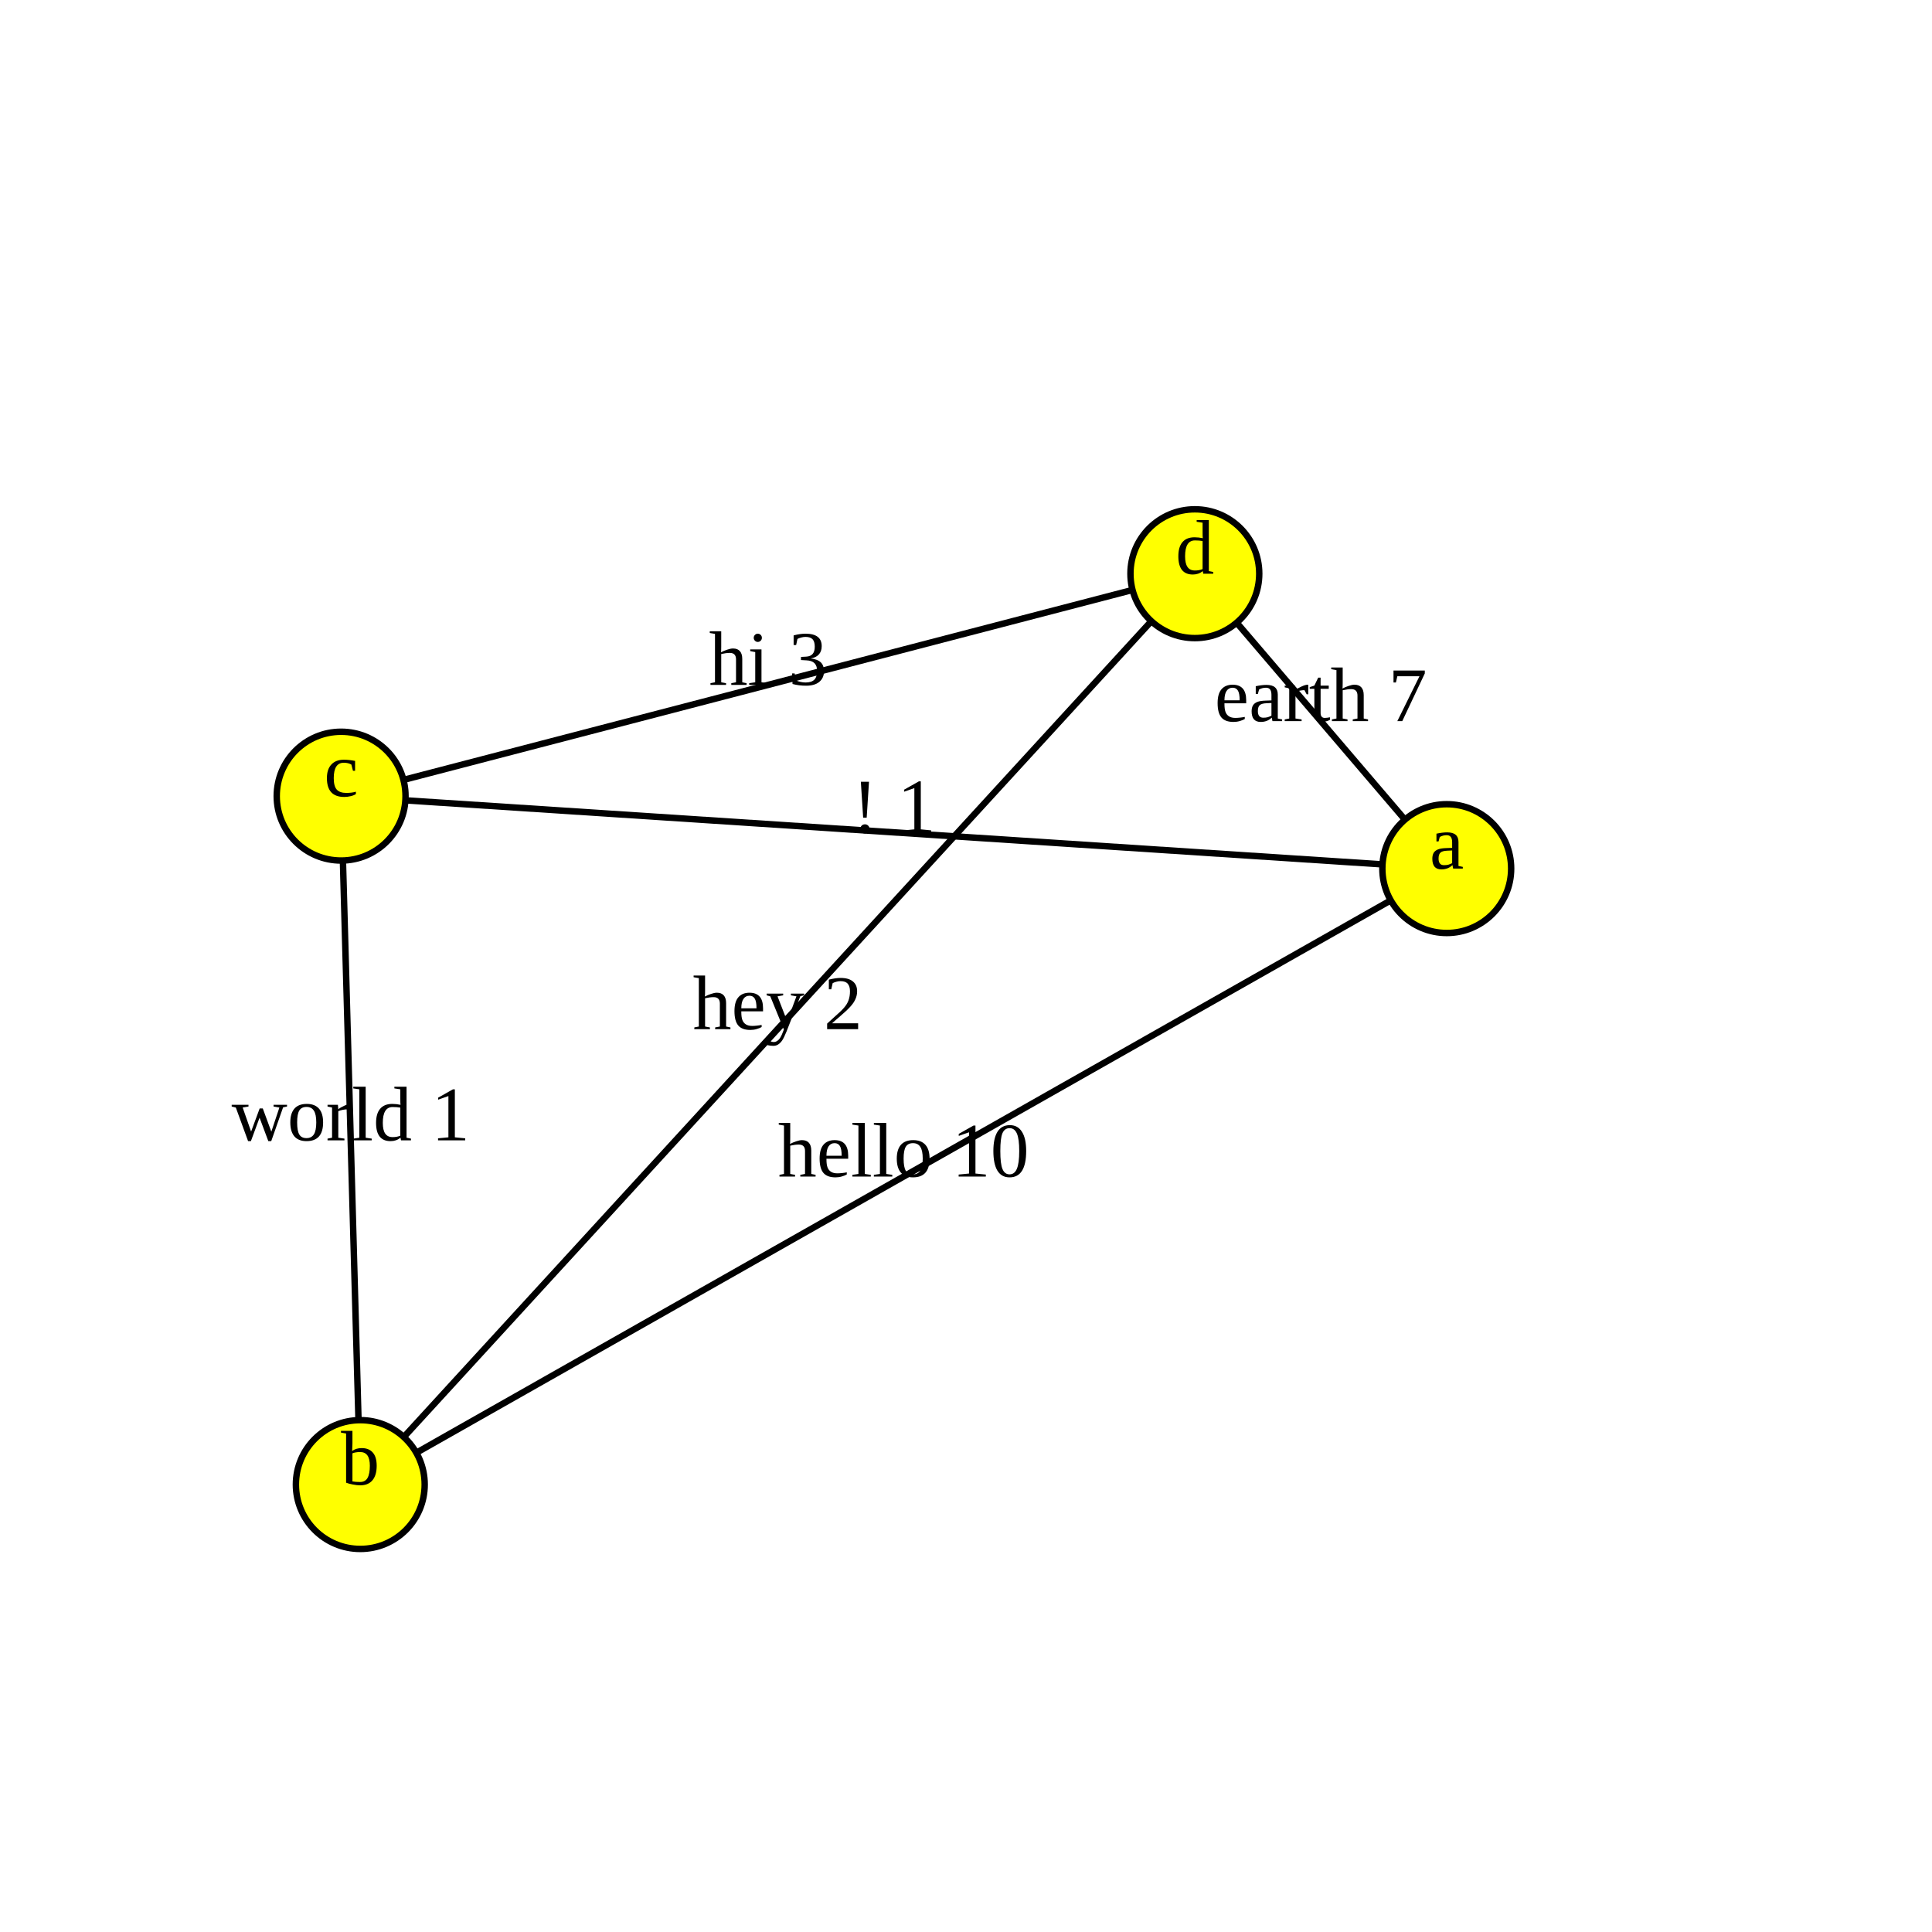
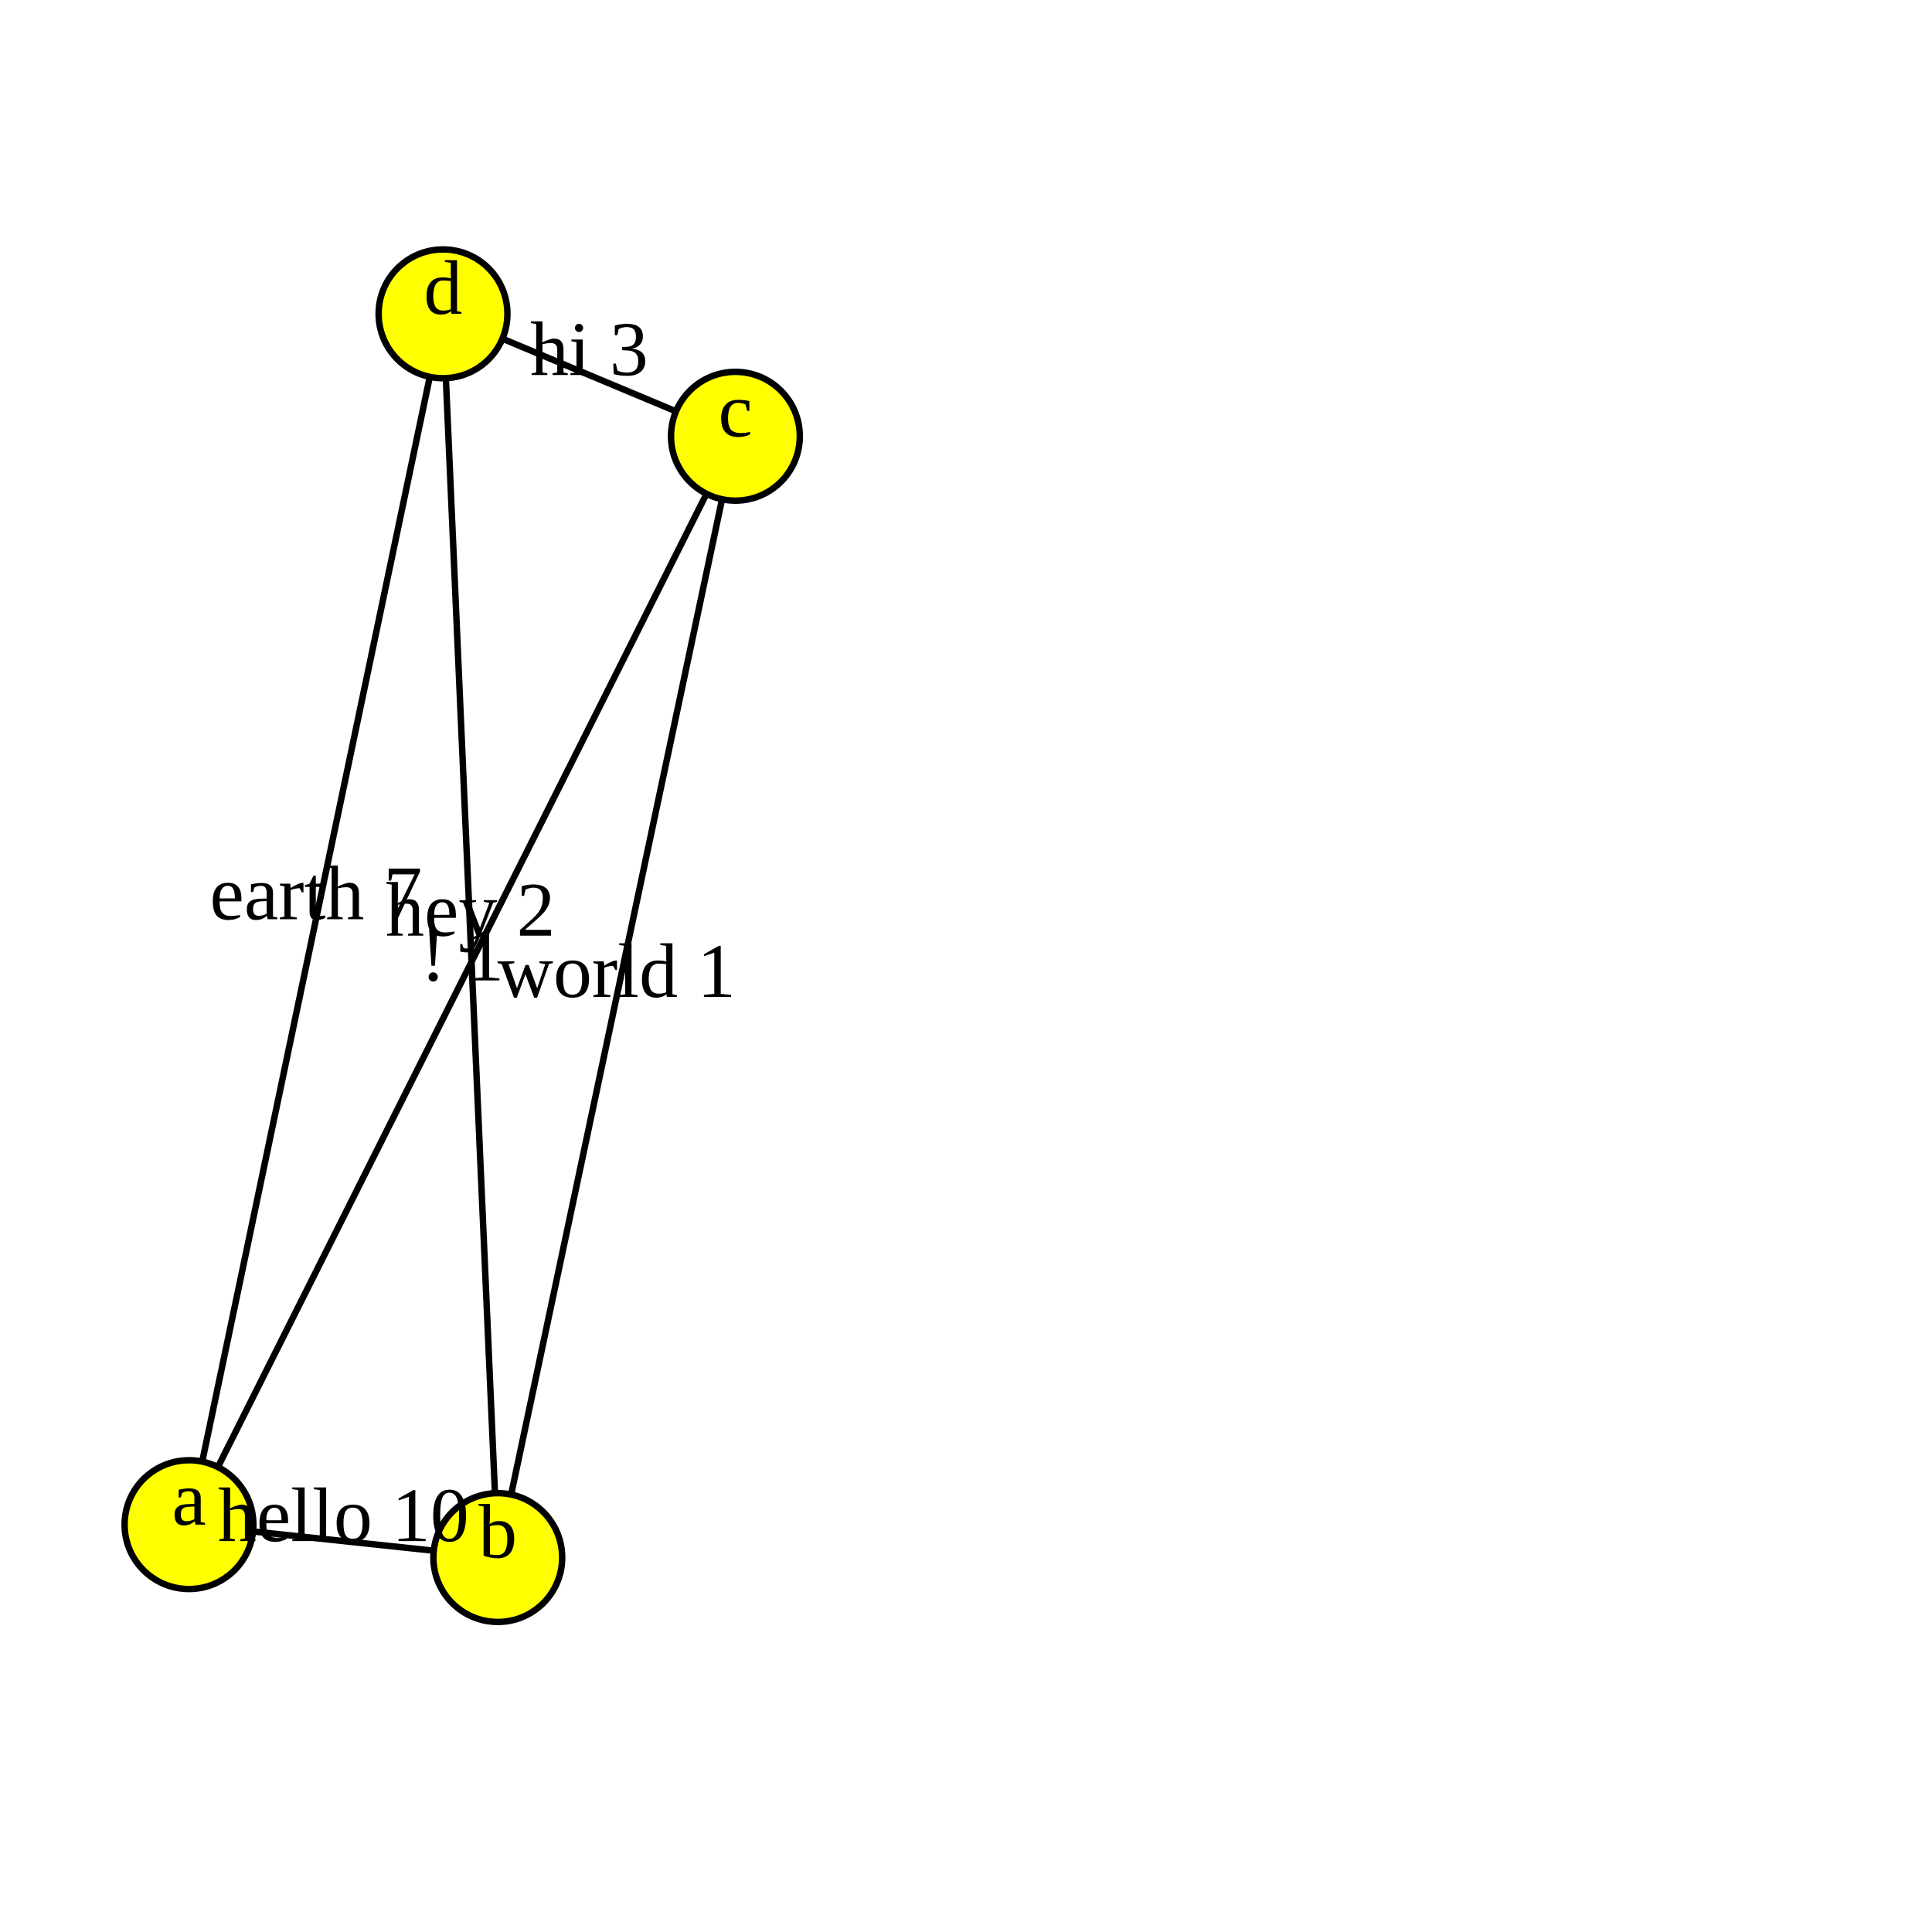
<svg xmlns="http://www.w3.org/2000/svg" version="1.1" width="300.0" height="300.0">
  <style>.caption {
  font-size: 14px;
  font-family: Georgia, serif;
}
</style>
-   <line x1="52.97" y1="123.624" x2="185.536" y2="89.084" stroke="rgb(0,0,0)" stroke-width="1" />
-   <line x1="224.652" y1="134.876" x2="52.97" y2="123.624" stroke="rgb(0,0,0)" stroke-width="1" />
-   <line x1="55.946" y1="230.519" x2="185.536" y2="89.084" stroke="rgb(0,0,0)" stroke-width="1" />
-   <line x1="224.652" y1="134.876" x2="55.946" y2="230.519" stroke="rgb(0,0,0)" stroke-width="1" />
-   <line x1="55.946" y1="230.519" x2="52.97" y2="123.624" stroke="rgb(0,0,0)" stroke-width="1" />
-   <line x1="185.536" y1="89.084" x2="224.652" y2="134.876" stroke="rgb(0,0,0)" stroke-width="1" />
-   <circle cx="224.652" cy="134.876" r="10" fill="rgb(255,255,0)" stroke="rgb(0,0,0)" stroke-width="1" />
-   <circle cx="55.946" cy="230.519" r="10" fill="rgb(255,255,0)" stroke="rgb(0,0,0)" stroke-width="1" />
-   <circle cx="52.97" cy="123.624" r="10" fill="rgb(255,255,0)" stroke="rgb(0,0,0)" stroke-width="1" />
-   <circle cx="185.536" cy="89.084" r="10" fill="rgb(255,255,0)" stroke="rgb(0,0,0)" stroke-width="1" />
-   <text text-anchor="middle" alignment-baseline="middle" x="224.652" y="134.876" fill="rgb(0,0,0)" font-size="12">a</text>
-   <text text-anchor="middle" alignment-baseline="middle" x="55.946" y="230.519" fill="rgb(0,0,0)" font-size="12">b</text>
-   <text text-anchor="middle" alignment-baseline="middle" x="52.97" y="123.624" fill="rgb(0,0,0)" font-size="12">c</text>
-   <text text-anchor="middle" alignment-baseline="middle" x="185.536" y="89.084" fill="rgb(0,0,0)" font-size="12">d</text>
-   <text text-anchor="middle" alignment-baseline="middle" x="119.253" y="106.354" fill="rgb(0,0,0)" font-size="12">hi 3</text>
-   <text text-anchor="middle" alignment-baseline="middle" x="138.811" y="129.25" fill="rgb(0,0,0)" font-size="12">! 1</text>
-   <text text-anchor="middle" alignment-baseline="middle" x="120.741" y="159.801" fill="rgb(0,0,0)" font-size="12">hey 2</text>
-   <text text-anchor="middle" alignment-baseline="middle" x="140.299" y="182.697" fill="rgb(0,0,0)" font-size="12">hello 10</text>
-   <text text-anchor="middle" alignment-baseline="middle" x="54.458" y="177.071" fill="rgb(0,0,0)" font-size="12">world 1</text>
-   <text text-anchor="middle" alignment-baseline="middle" x="205.094" y="111.98" fill="rgb(0,0,0)" font-size="12">earth 7</text>
+   <line x1="29.347" y1="236.746" x2="77.296" y2="241.855" stroke="rgb(0,0,0)" stroke-width="1" />
+   <line x1="114.194" y1="67.739" x2="68.792" y2="48.73" stroke="rgb(0,0,0)" stroke-width="1" />
+   <line x1="77.296" y1="241.855" x2="68.792" y2="48.73" stroke="rgb(0,0,0)" stroke-width="1" />
+   <line x1="68.792" y1="48.73" x2="29.347" y2="236.746" stroke="rgb(0,0,0)" stroke-width="1" />
+   <line x1="77.296" y1="241.855" x2="114.194" y2="67.739" stroke="rgb(0,0,0)" stroke-width="1" />
+   <line x1="29.347" y1="236.746" x2="114.194" y2="67.739" stroke="rgb(0,0,0)" stroke-width="1" />
+   <circle cx="29.347" cy="236.746" r="10" fill="rgb(255,255,0)" stroke="rgb(0,0,0)" stroke-width="1" />
+   <circle cx="77.296" cy="241.855" r="10" fill="rgb(255,255,0)" stroke="rgb(0,0,0)" stroke-width="1" />
+   <circle cx="114.194" cy="67.739" r="10" fill="rgb(255,255,0)" stroke="rgb(0,0,0)" stroke-width="1" />
+   <circle cx="68.792" cy="48.73" r="10" fill="rgb(255,255,0)" stroke="rgb(0,0,0)" stroke-width="1" />
+   <text text-anchor="middle" alignment-baseline="middle" x="29.347" y="236.746" fill="rgb(0,0,0)" font-size="12">a</text>
+   <text text-anchor="middle" alignment-baseline="middle" x="77.296" y="241.855" fill="rgb(0,0,0)" font-size="12">b</text>
+   <text text-anchor="middle" alignment-baseline="middle" x="114.194" y="67.739" fill="rgb(0,0,0)" font-size="12">c</text>
+   <text text-anchor="middle" alignment-baseline="middle" x="68.792" y="48.73" fill="rgb(0,0,0)" font-size="12">d</text>
+   <text text-anchor="middle" alignment-baseline="middle" x="53.322" y="239.3" fill="rgb(0,0,0)" font-size="12">hello 10</text>
+   <text text-anchor="middle" alignment-baseline="middle" x="91.493" y="58.234" fill="rgb(0,0,0)" font-size="12">hi 3</text>
+   <text text-anchor="middle" alignment-baseline="middle" x="73.044" y="145.292" fill="rgb(0,0,0)" font-size="12">hey 2</text>
+   <text text-anchor="middle" alignment-baseline="middle" x="49.07" y="142.738" fill="rgb(0,0,0)" font-size="12">earth 7</text>
+   <text text-anchor="middle" alignment-baseline="middle" x="95.745" y="154.797" fill="rgb(0,0,0)" font-size="12">world 1</text>
+   <text text-anchor="middle" alignment-baseline="middle" x="71.771" y="152.243" fill="rgb(0,0,0)" font-size="12">! 1</text>
      Sorry, your browser does not support inline SVG.
    </svg>
